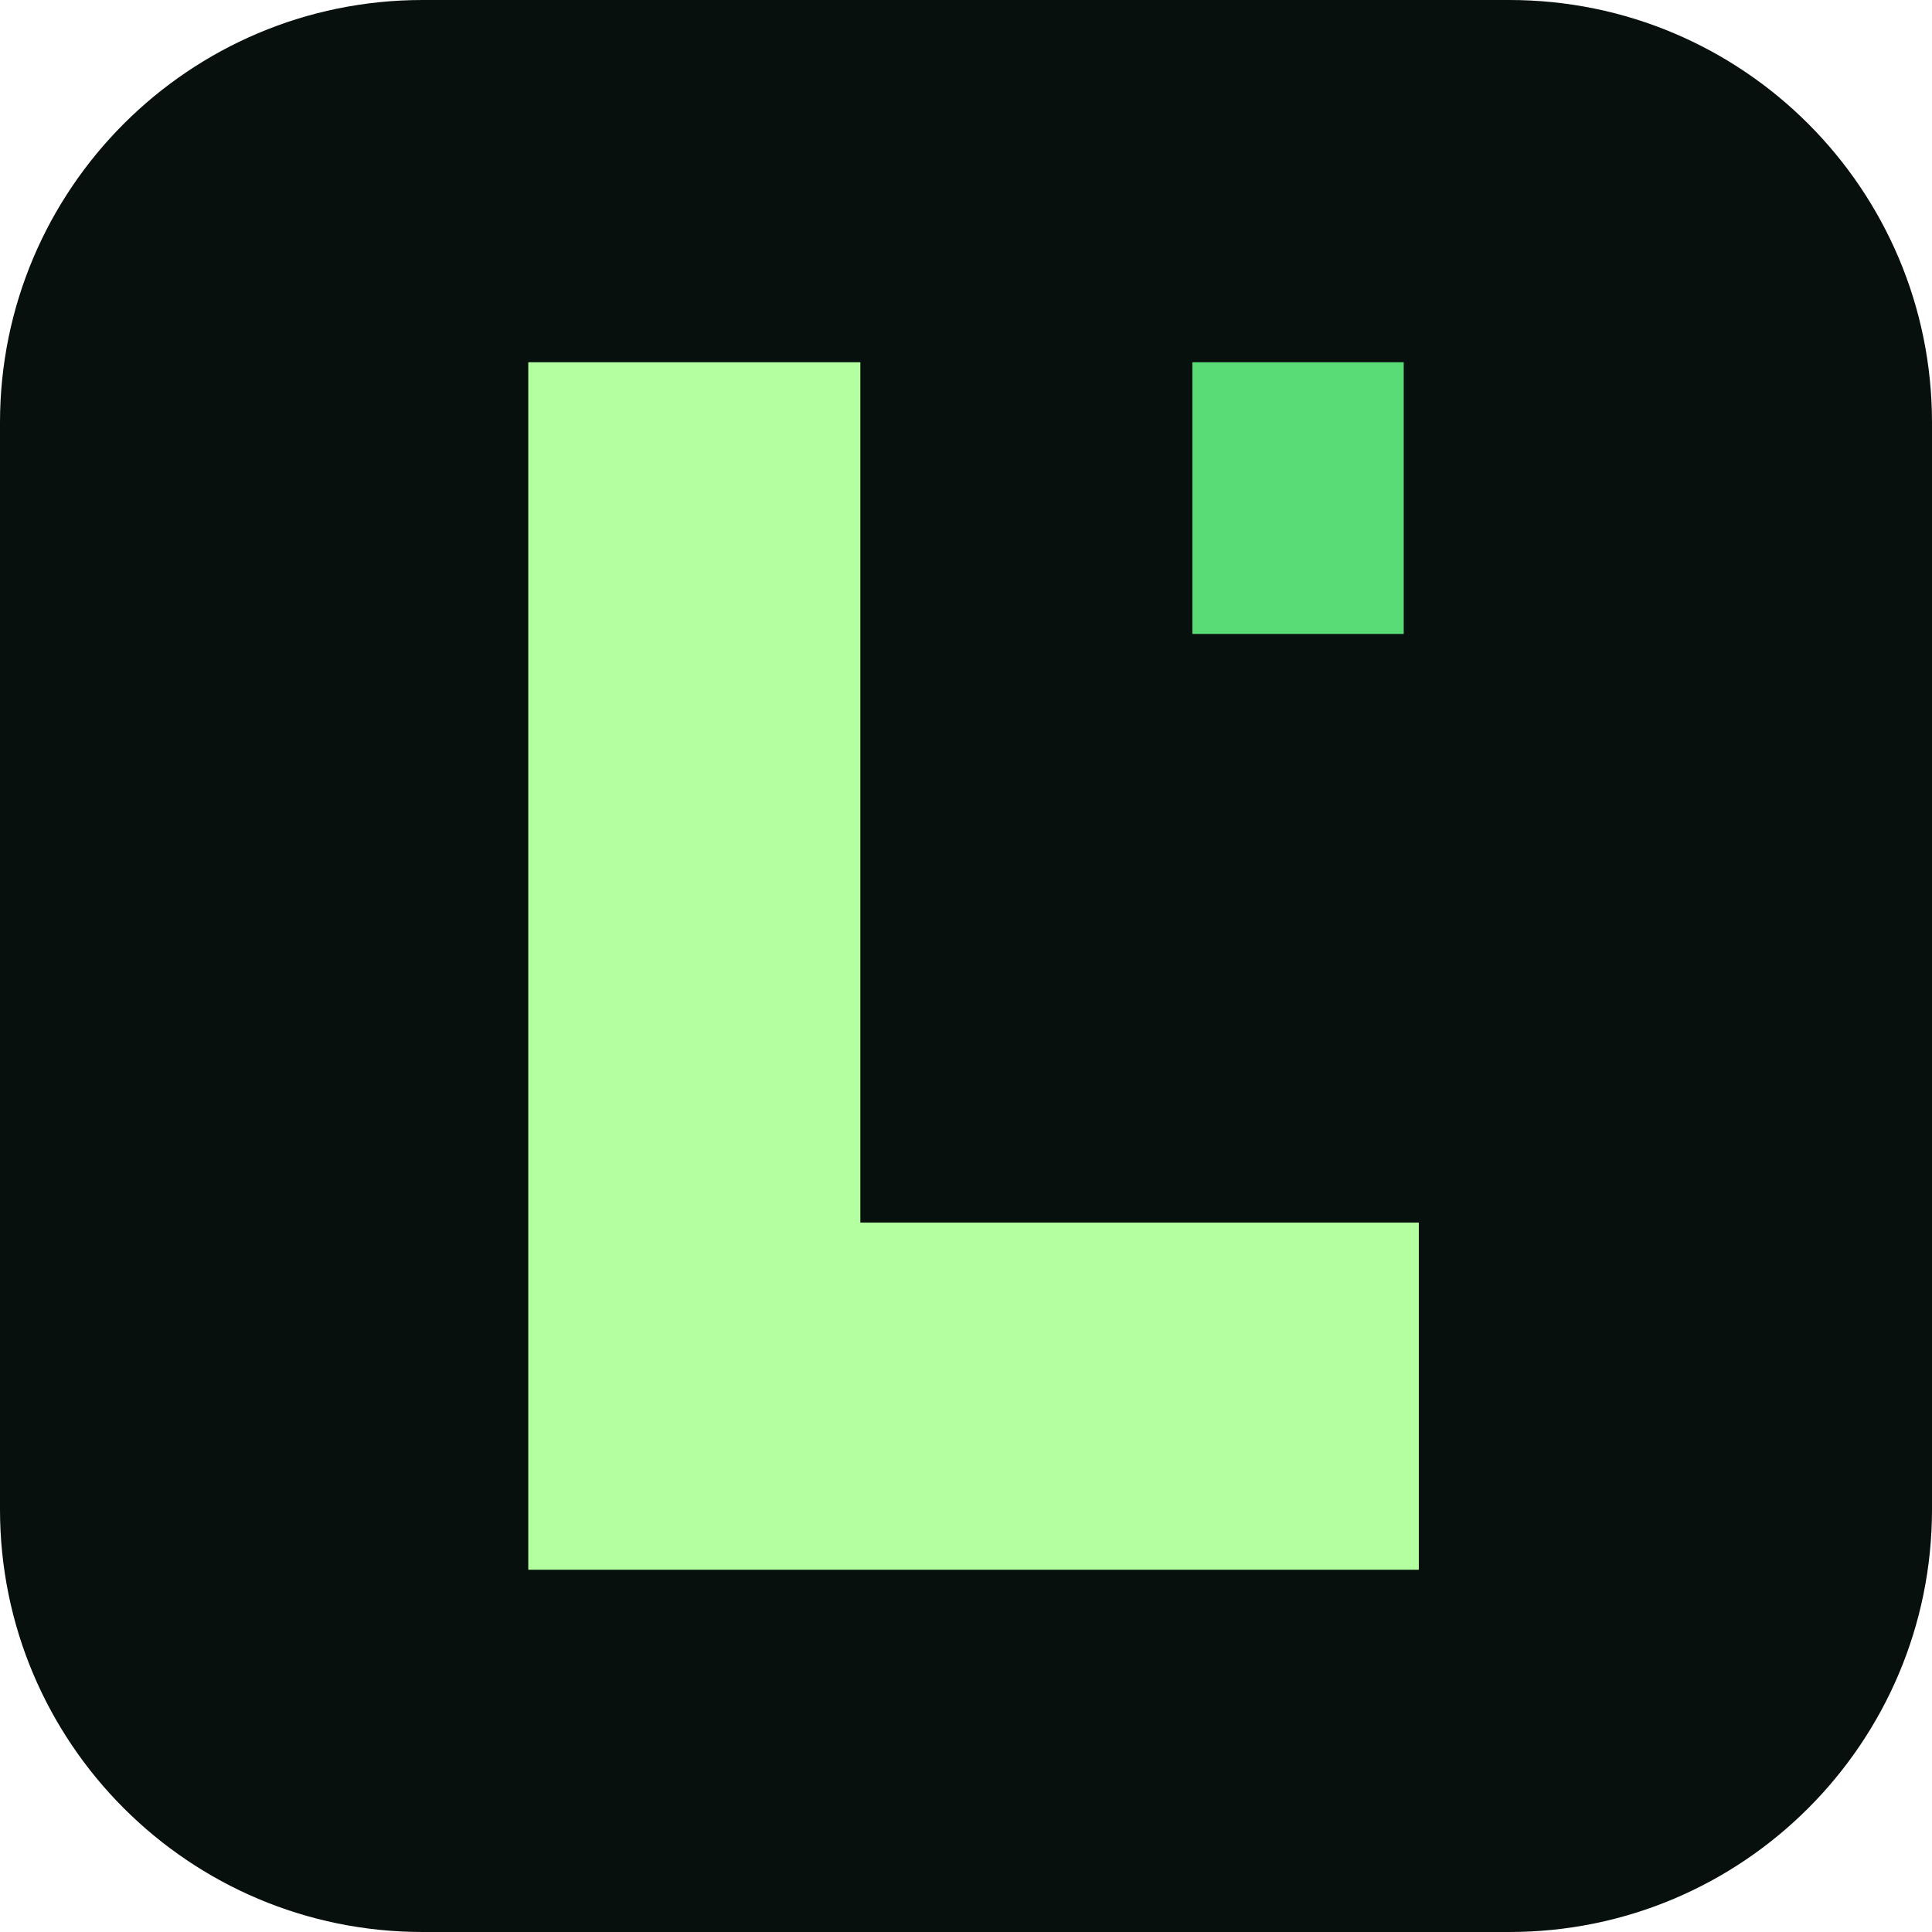
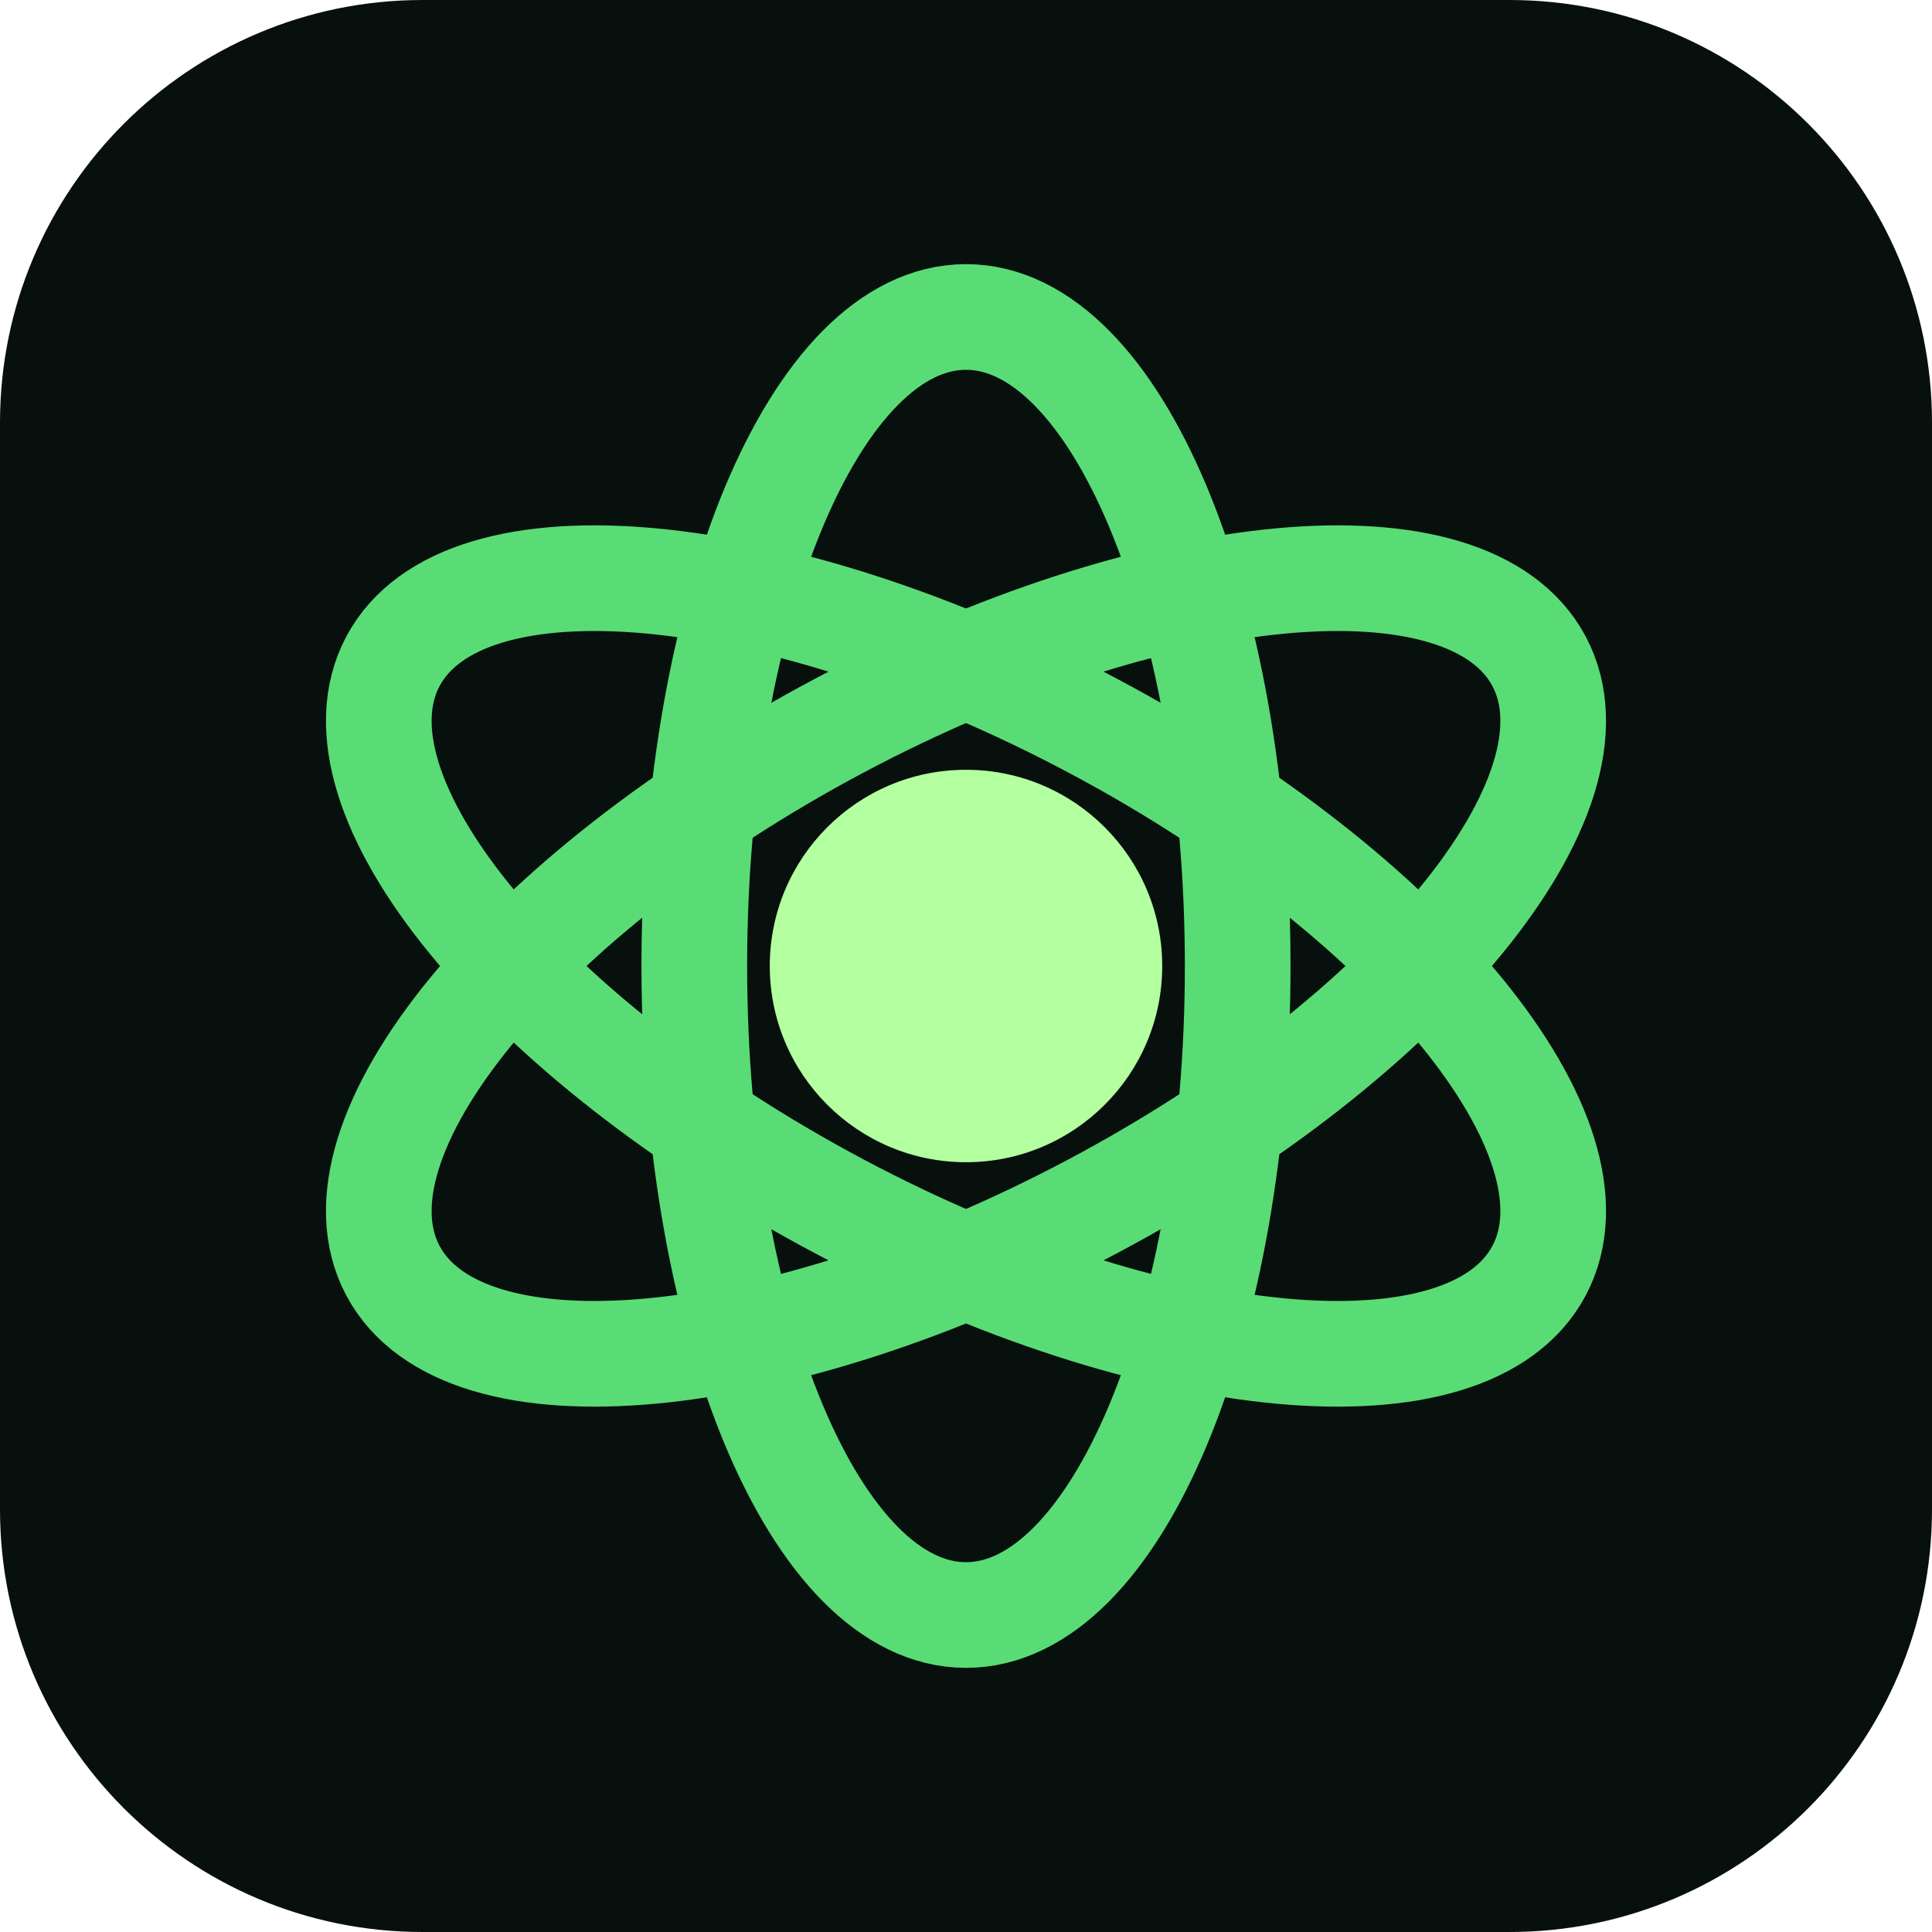
<svg xmlns="http://www.w3.org/2000/svg" viewBox="0 0 128 128" role="img" aria-labelledby="title">
  <rect width="128" height="128" rx="28" fill="#07100d" />
-   <path d="M35 24h22v57h37v23H35z" fill="#b4ff9f" />
-   <path d="M79 24h14v18H79z" fill="#59dc75" />
+   <g fill="none" stroke="#59dc75" stroke-width="7">
+     <ellipse cx="64" cy="64" rx="43" ry="18" transform="rotate(28 64 64)" />
+     <ellipse cx="64" cy="64" rx="43" ry="18" transform="rotate(-28 64 64)" />
+     <ellipse cx="64" cy="64" rx="43" ry="18" transform="rotate(90 64 64)" />
+   </g>
+   <circle cx="64" cy="64" r="13" fill="#b4ff9f" />
</svg>
